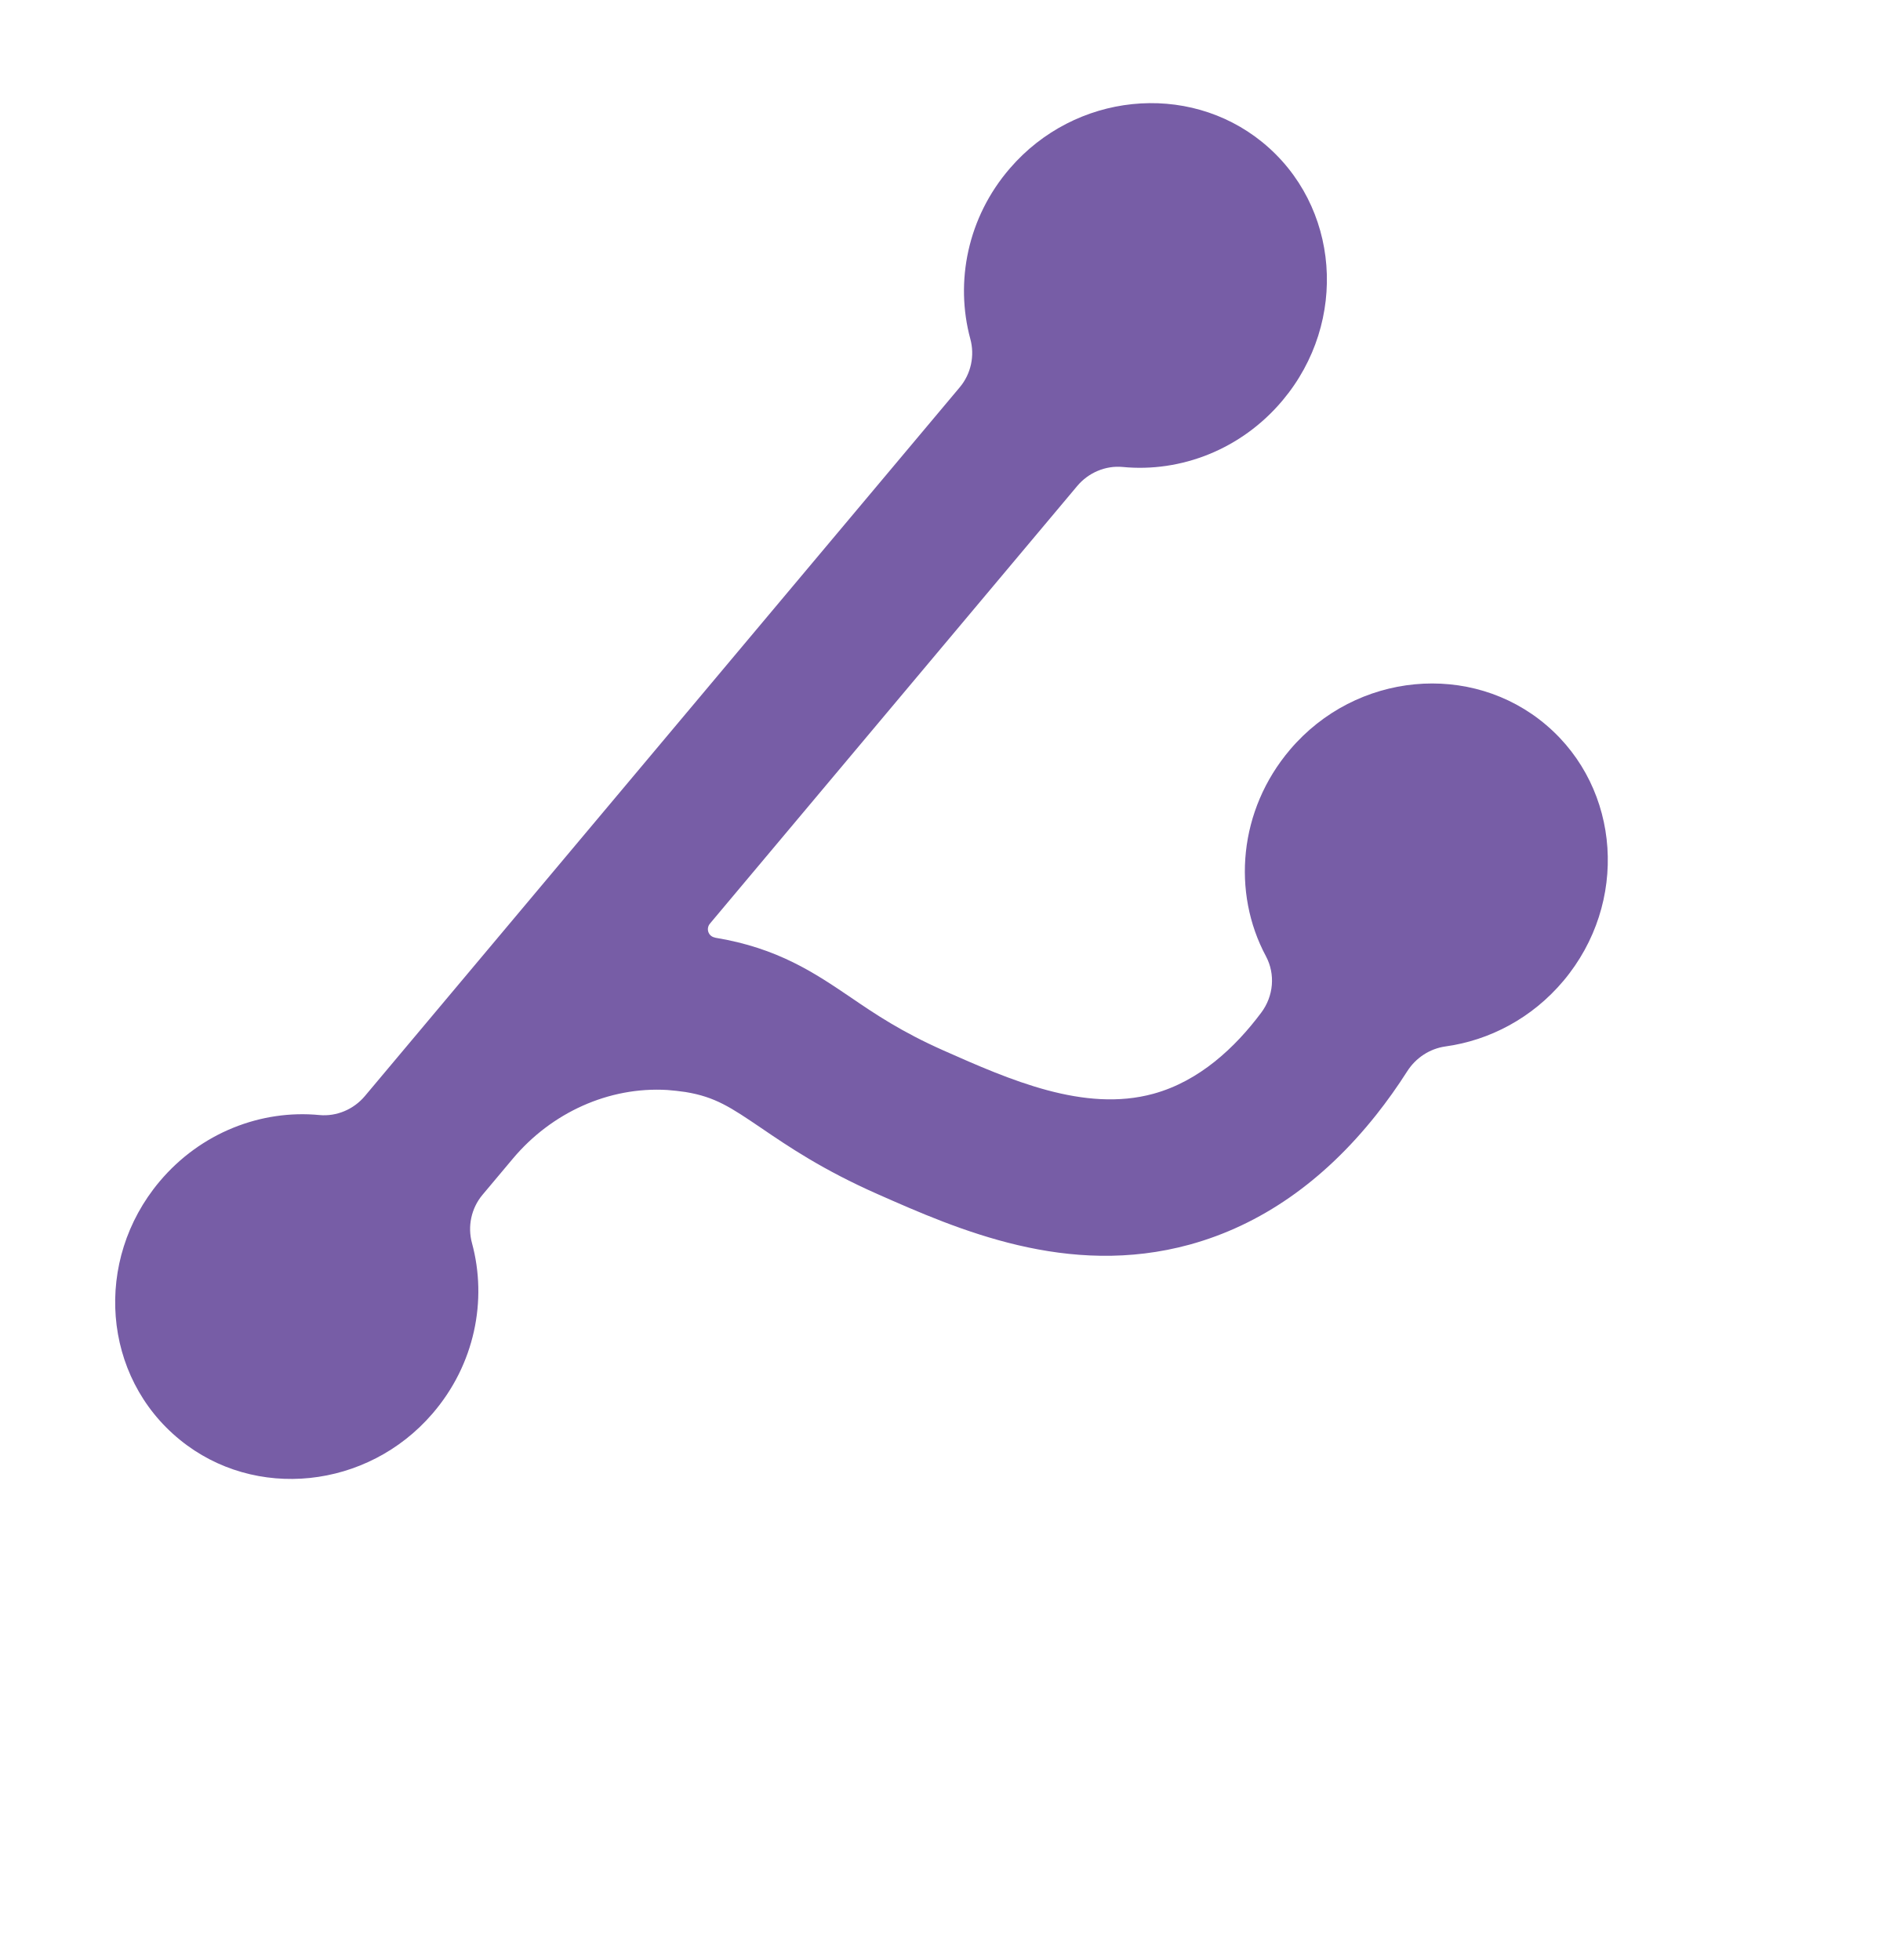
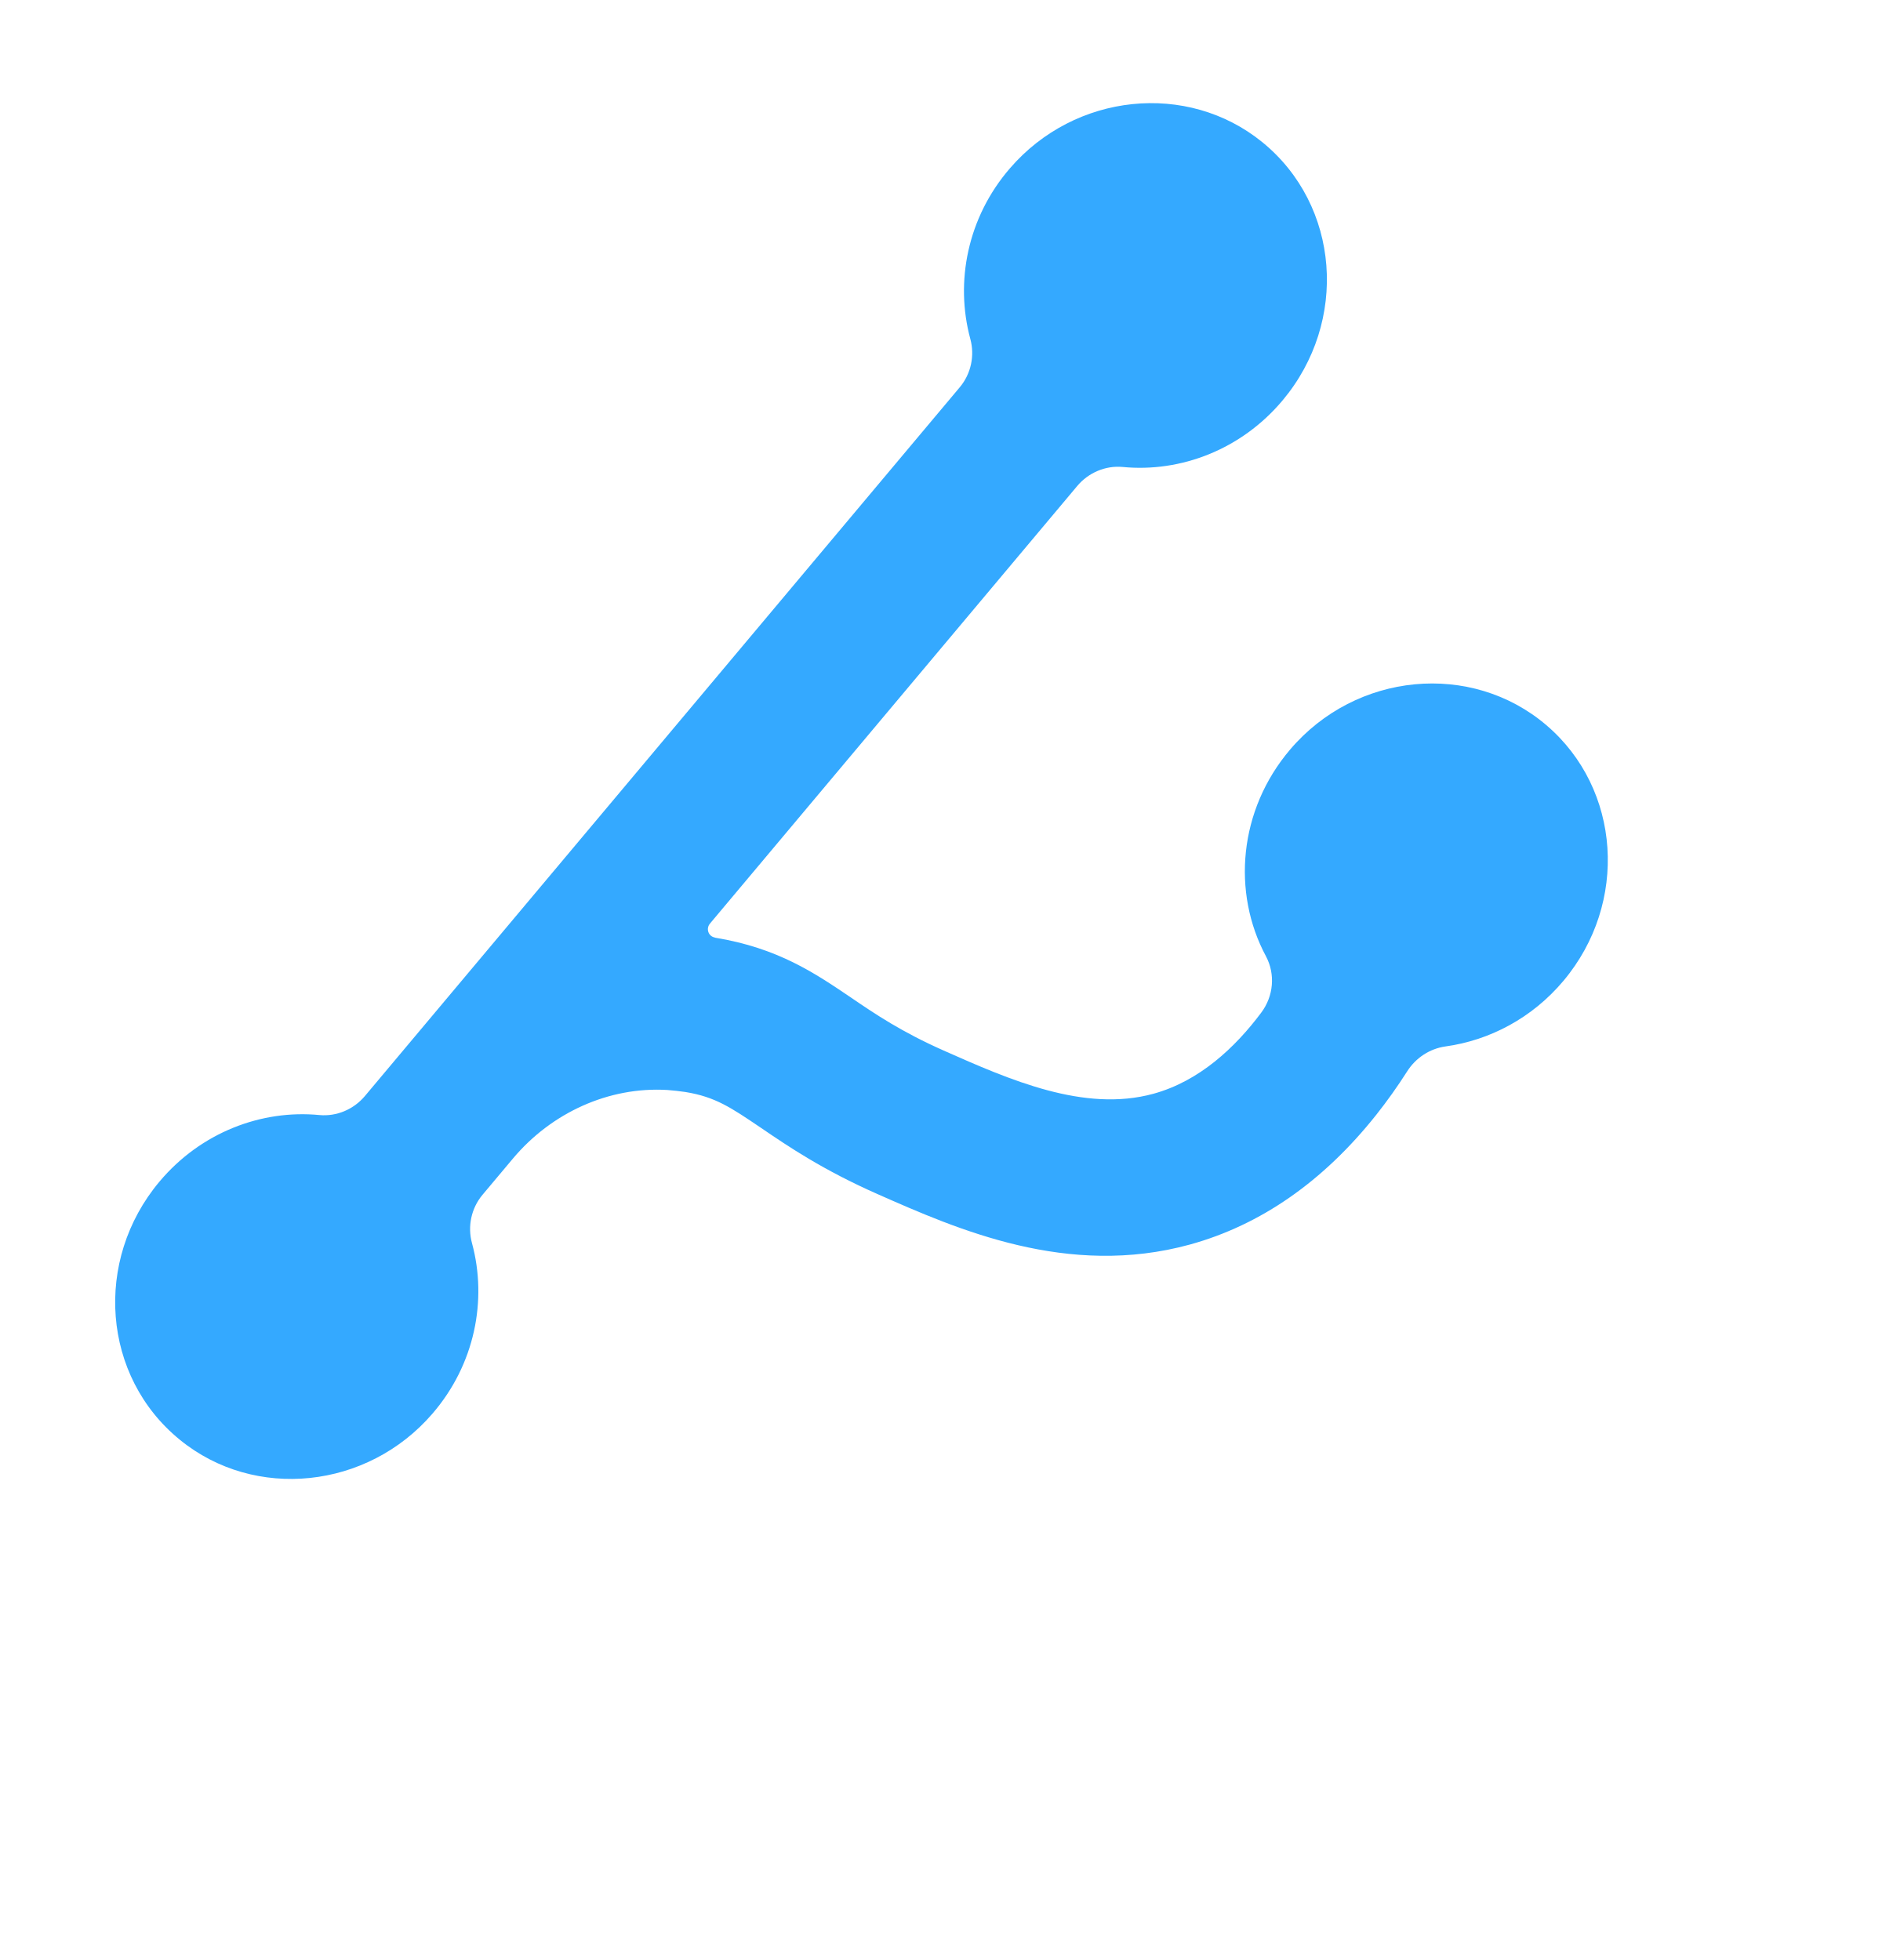
<svg xmlns="http://www.w3.org/2000/svg" width="28px" height="29px" viewBox="0 0 28 29" version="1.1">
  <g id="Create" stroke="none" stroke-width="1" fill="none" fill-rule="evenodd">
-     <g id="Clone-Template" transform="translate(-635, -484)" fill="#775DA6" fill-rule="nonzero">
+     <g id="Clone-Template" transform="translate(-635, -484)" fill="#34a9ff" fill-rule="nonzero">
      <g id="g-3" transform="translate(290, 293)">
-         <g id="代码,分支,分流,分叉" transform="translate(359, 205.5) rotate(40) translate(-359, -205.5) translate(352, 193)">
-           <path d="M13.286,8.509 C13.13,8.683 13.059,8.919 13.09,9.154 C13.125,9.42 13.146,9.686 13.153,9.942 C13.187,11.2 12.891,12.289 12.276,13.182 C11.21,14.725 9.5,15.221 8.254,15.582 C7.407,15.827 6.797,15.89 6.305,15.939 C5.766,15.995 5.494,16.022 5.108,16.251 C5.033,16.298 4.957,16.347 4.884,16.4 C4.186,16.918 3.786,17.76 3.786,18.647 L3.786,19.345 C3.786,19.606 3.916,19.848 4.127,19.994 C4.843,20.492 5.314,21.342 5.3,22.304 C5.281,23.776 4.117,24.98 2.689,25 C1.206,25.024 0,23.791 0,22.268 C0,21.318 0.469,20.48 1.18,19.992 C1.388,19.848 1.514,19.604 1.514,19.345 L1.514,5.655 C1.514,5.394 1.384,5.152 1.173,5.006 C0.457,4.507 -0.014,3.658 0,2.696 C0.019,1.224 1.183,0.022 2.611,0 C4.091,-0.022 5.297,1.211 5.297,2.735 C5.297,3.685 4.829,4.522 4.117,5.01 C3.909,5.154 3.784,5.399 3.784,5.657 L3.784,14.108 C3.784,14.208 3.888,14.269 3.973,14.22 L3.976,14.22 C4.787,13.739 5.444,13.673 6.08,13.607 C6.525,13.563 6.986,13.514 7.639,13.326 C8.663,13.031 9.824,12.694 10.427,11.822 C10.829,11.241 10.914,10.519 10.878,9.879 C10.862,9.571 10.673,9.305 10.396,9.193 C9.4,8.795 8.696,7.794 8.703,6.622 C8.712,5.115 9.916,3.895 11.375,3.907 C12.827,3.919 14,5.14 14,6.641 C14,7.364 13.728,8.021 13.286,8.509 Z" id="路径" />
+         <g id="branch" transform="translate(359, 205.5) rotate(40) translate(-359, -205.5) translate(352, 193)">
+           <path d="M13.286,8.509 C13.13,8.683 13.059,8.919 13.09,9.154 C13.125,9.42 13.146,9.686 13.153,9.942 C13.187,11.2 12.891,12.289 12.276,13.182 C11.21,14.725 9.5,15.221 8.254,15.582 C7.407,15.827 6.797,15.89 6.305,15.939 C5.766,15.995 5.494,16.022 5.108,16.251 C5.033,16.298 4.957,16.347 4.884,16.4 C4.186,16.918 3.786,17.76 3.786,18.647 L3.786,19.345 C3.786,19.606 3.916,19.848 4.127,19.994 C4.843,20.492 5.314,21.342 5.3,22.304 C5.281,23.776 4.117,24.98 2.689,25 C1.206,25.024 0,23.791 0,22.268 C0,21.318 0.469,20.48 1.18,19.992 C1.388,19.848 1.514,19.604 1.514,19.345 L1.514,5.655 C1.514,5.394 1.384,5.152 1.173,5.006 C0.457,4.507 -0.014,3.658 0,2.696 C0.019,1.224 1.183,0.022 2.611,0 C4.091,-0.022 5.297,1.211 5.297,2.735 C5.297,3.685 4.829,4.522 4.117,5.01 C3.909,5.154 3.784,5.399 3.784,5.657 L3.784,14.108 C3.784,14.208 3.888,14.269 3.973,14.22 L3.976,14.22 C4.787,13.739 5.444,13.673 6.08,13.607 C6.525,13.563 6.986,13.514 7.639,13.326 C8.663,13.031 9.824,12.694 10.427,11.822 C10.829,11.241 10.914,10.519 10.878,9.879 C10.862,9.571 10.673,9.305 10.396,9.193 C9.4,8.795 8.696,7.794 8.703,6.622 C8.712,5.115 9.916,3.895 11.375,3.907 C12.827,3.919 14,5.14 14,6.641 C14,7.364 13.728,8.021 13.286,8.509 Z" id="path" />
        </g>
      </g>
    </g>
  </g>
</svg>
